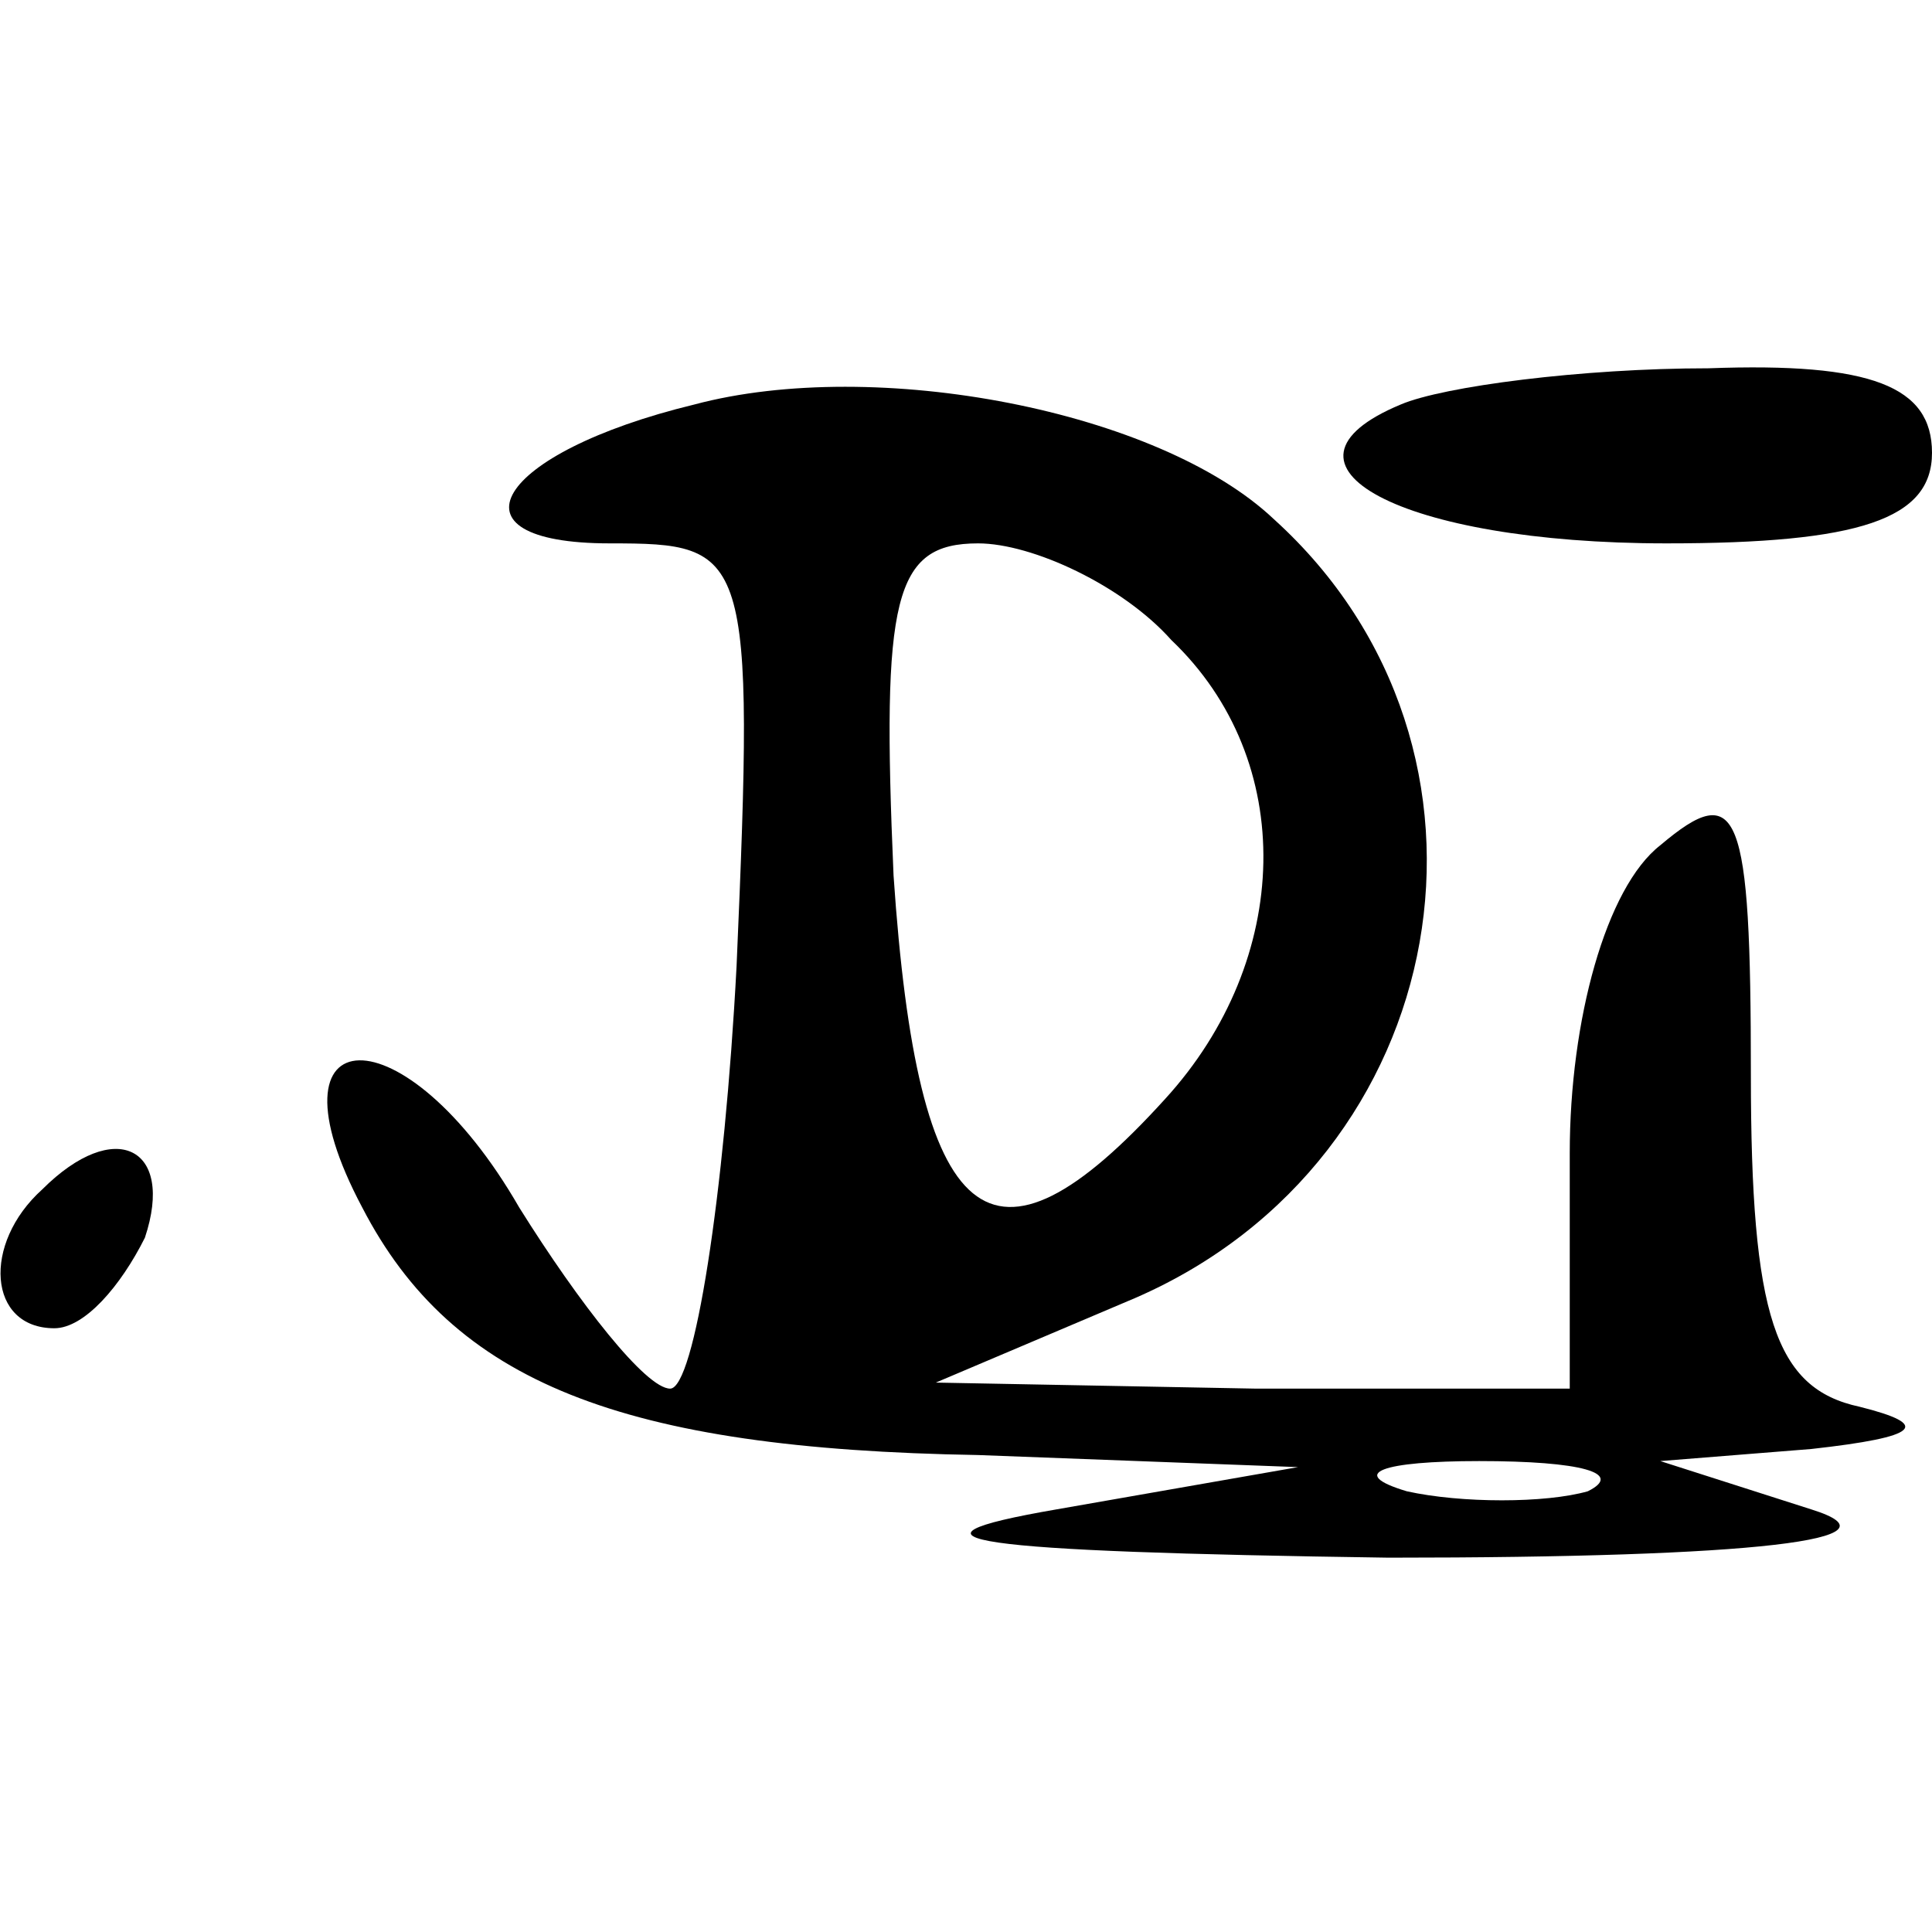
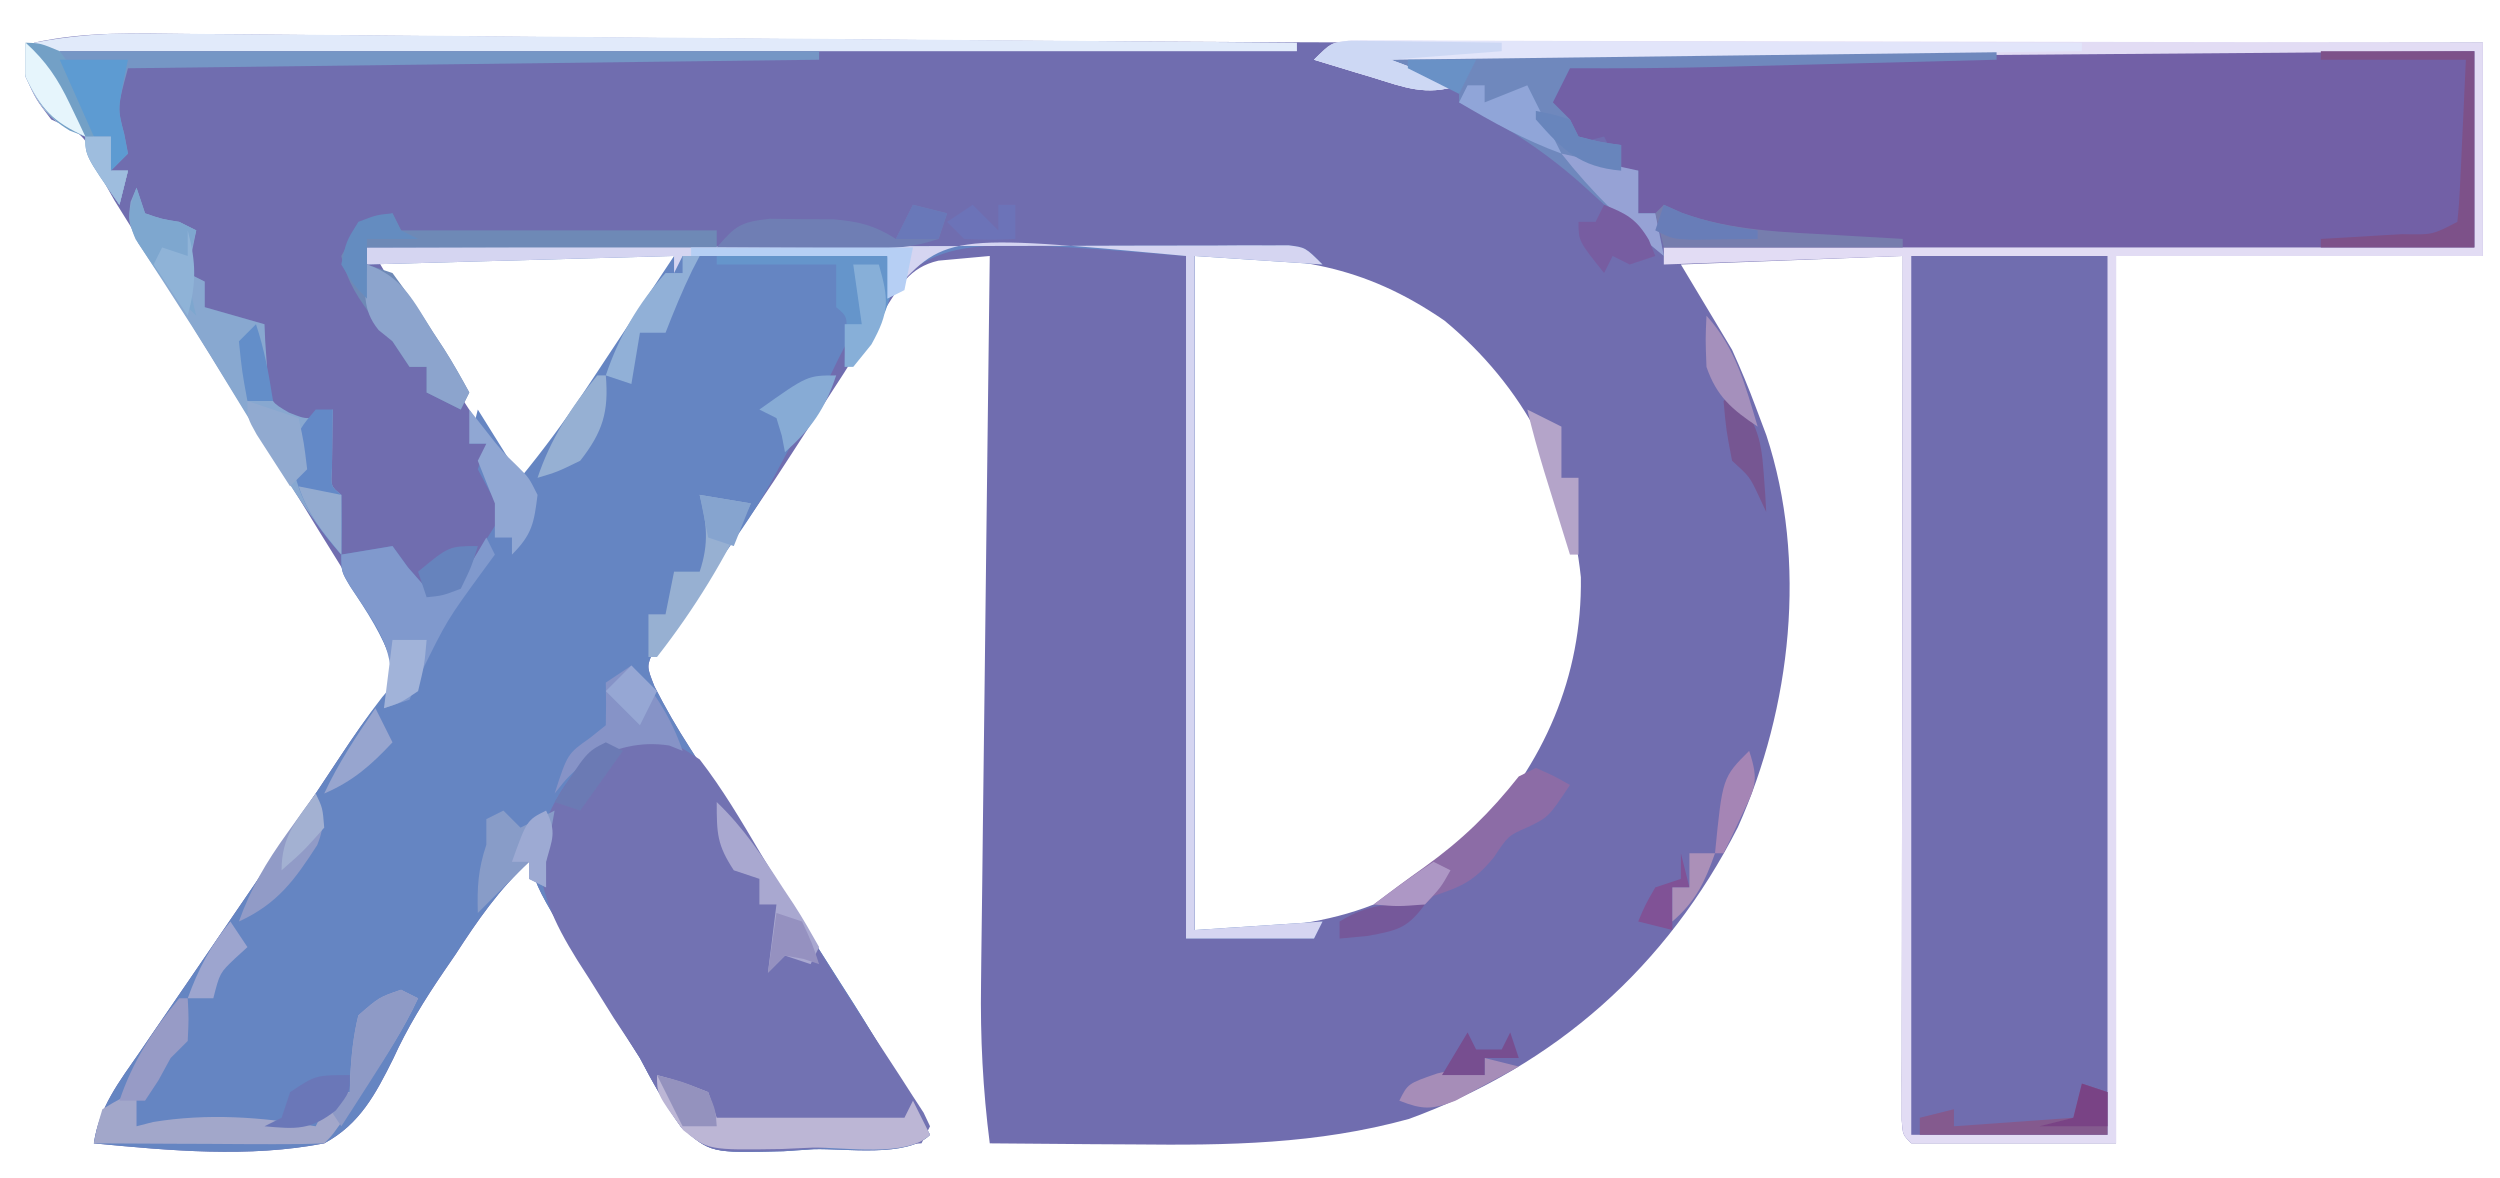
- <svg xmlns="http://www.w3.org/2000/svg" version="1.0" width="32pt" height="32pt" viewBox="0 0 32 32" preserveAspectRatio="xMidYMid meet">
-   <g transform="translate(0,32) scale(0.1,-0.1)" fill="#000000" stroke="none">
-     <path d="M115 253 c-33 -8 -42 -23 -14 -23 23 0 24 -1 21 -70 -2 -38 -7 -70 -11 -70 -4 0 -15 14 -25 30 -19 33 -43 32 -26 0 15 -29 43 -40 102 -41 l53 -2 -40 -7 c-29 -5 -15 -7 55 -8 61 0 86 3 70 8 l-25 8 25 2 c18 2 20 4 8 7 -14 3 -18 15 -18 55 0 44 -2 49 -15 38 -9 -7 -15 -29 -15 -51 l0 -39 -52 0 -53 1 33 14 c53 23 65 91 23 129 -19 18 -66 27 -96 19z m79 -39 c21 -20 20 -53 -1 -76 -29 -32 -41 -22 -45 37 -2 46 0 55 14 55 9 0 24 -7 32 -16z m69 -141 c-7 -2 -21 -2 -30 0 -10 3 -4 5 12 5 17 0 24 -2 18 -5z" />
-     <path d="M232 253 c-24 -10 0 -23 44 -23 32 0 44 4 44 15 0 11 -10 15 -37 14 -21 0 -44 -3 -51 -6z" />
-     <path d="M7 123 c-10 -9 -9 -23 2 -23 5 0 11 7 15 15 5 15 -5 20 -17 8z" />
-   </g>
+ <svg xmlns="http://www.w3.org/2000/svg" version="1.1" width="293" height="138">
+   <path d="M0 0 C1.816 0.014 1.816 0.014 3.669 0.029 C6.32 0.051 8.971 0.074 11.622 0.101 C15.925 0.145 20.228 0.18 24.532 0.215 C30.76 0.265 36.989 0.318 43.217 0.374 C59.744 0.52 76.27 0.645 92.797 0.764 C93.642 0.77 94.488 0.776 95.358 0.783 C133.053 1.055 170.746 1.111 208.441 1.086 C210.694 1.084 212.946 1.083 215.198 1.081 C233.152 1.07 251.105 1.05 269.059 1.022 C269.059 9.272 269.059 17.522 269.059 26.022 C254.869 26.022 240.679 26.022 226.059 26.022 C226.059 60.342 226.059 94.662 226.059 130.022 C218.139 130.022 210.219 130.022 202.059 130.022 C201.059 129.022 201.059 129.022 200.936 127.29 C200.937 126.531 200.938 125.773 200.939 124.991 C200.937 123.689 200.937 123.689 200.934 122.361 C200.938 121.401 200.942 120.442 200.945 119.453 C200.945 118.448 200.945 117.444 200.945 116.408 C200.946 113.07 200.953 109.731 200.961 106.393 C200.963 104.085 200.964 101.777 200.965 99.469 C200.969 93.382 200.979 87.294 200.99 81.206 C201 75 201.005 68.793 201.01 62.586 C201.021 50.398 201.038 38.21 201.059 26.022 C192.479 26.352 183.899 26.682 175.059 27.022 C177.039 30.322 179.019 33.622 181.059 37.022 C182.069 39.261 183.022 41.529 183.871 43.834 C184.27 44.893 184.668 45.951 185.078 47.041 C189.928 61.784 187.993 79.015 181.739 92.967 C173.381 109.362 160.405 120.861 143.188 127.162 C132.357 130.137 122.013 130.267 110.871 130.147 C109.235 130.137 107.599 130.128 105.963 130.119 C101.995 130.098 98.027 130.063 94.059 130.022 C93.251 123.717 92.941 117.629 93.037 111.279 C93.047 110.351 93.056 109.423 93.066 108.467 C93.099 105.432 93.139 102.397 93.18 99.362 C93.204 97.245 93.228 95.127 93.251 93.01 C93.314 87.462 93.383 81.914 93.454 76.365 C93.525 70.694 93.589 65.023 93.655 59.352 C93.783 48.242 93.919 37.132 94.059 26.022 C92.789 26.138 91.52 26.253 90.212 26.373 C89.141 26.471 89.141 26.471 88.048 26.57 C84.581 27.357 83.428 29.693 81.578 32.576 C81.203 33.146 80.827 33.715 80.44 34.301 C79.225 36.152 78.048 38.023 76.871 39.897 C76.044 41.176 75.214 42.454 74.382 43.731 C73.13 45.654 71.88 47.579 70.64 49.511 C68.146 53.394 65.564 57.188 62.864 60.932 C61.938 62.223 61.938 62.223 60.993 63.54 C59.854 65.117 58.704 66.686 57.541 68.246 C57.045 68.944 56.55 69.642 56.039 70.362 C55.605 70.953 55.171 71.545 54.724 72.154 C53.826 74.103 53.826 74.103 54.758 76.461 C56.027 78.958 57.376 81.301 58.895 83.655 C59.459 84.534 60.023 85.414 60.604 86.32 C61.208 87.253 61.812 88.186 62.434 89.147 C63.701 91.122 64.968 93.097 66.235 95.073 C66.874 96.066 67.512 97.059 68.171 98.083 C71.002 102.49 73.816 106.91 76.621 111.334 C77.097 112.079 77.572 112.823 78.062 113.591 C81.258 118.631 84.212 123.776 87.059 129.022 C84.353 131.728 77.056 130.598 73.434 130.709 C71.668 130.828 71.668 130.828 69.867 130.949 C61.35 131.155 61.35 131.155 57.885 128.114 C56.031 125.504 54.538 122.86 53.059 120.022 C51.977 118.267 50.886 116.519 49.785 114.776 C48.748 113.047 47.714 111.317 46.684 109.584 C46.151 108.701 45.619 107.817 45.071 106.906 C41.189 100.413 41.189 100.413 40.059 97.022 C36.537 100.254 34.016 103.913 31.434 107.897 C30.988 108.547 30.543 109.198 30.084 109.868 C27.812 113.2 25.804 116.445 24.133 120.119 C22.075 124.247 20.23 127.772 16.059 130.022 C7.197 131.74 -2.014 130.877 -10.941 130.022 C-10.338 125.84 -7.948 122.765 -5.601 119.377 C-5.16 118.73 -4.719 118.084 -4.265 117.417 C-2.85 115.344 -1.427 113.276 -0.004 111.209 C1.38 109.189 2.762 107.167 4.144 105.146 C5.064 103.799 5.986 102.453 6.908 101.108 C10.589 95.733 14.212 90.32 17.802 84.883 C19.413 82.452 20.98 80.111 22.902 77.913 C24.284 76.05 24.284 76.05 23.95 73.628 C22.903 70.565 21.505 68.08 19.805 65.323 C18.781 63.65 18.781 63.65 17.737 61.944 C16.99 60.741 16.243 59.537 15.496 58.334 C14.734 57.093 13.972 55.851 13.211 54.609 C10.837 50.741 8.449 46.88 6.059 43.022 C5.67 42.395 5.282 41.768 4.882 41.122 C4.112 39.879 3.342 38.636 2.572 37.394 C1.104 35.024 -0.362 32.652 -1.828 30.28 C-2.861 28.613 -3.899 26.95 -4.938 25.287 C-5.566 24.272 -6.195 23.258 -6.844 22.213 C-7.395 21.328 -7.947 20.443 -8.515 19.532 C-9.941 17.022 -9.941 17.022 -11.014 14.26 C-12.188 11.426 -13.259 11.322 -15.941 10.022 C-17.754 7.647 -17.754 7.647 -18.941 5.022 C-18.629 2.709 -18.629 2.709 -17.941 1.022 C-11.978 -0.298 -6.069 -0.069 0 0 Z M22.059 26.022 C28.053 36.309 28.053 36.309 34.496 46.272 C34.942 46.933 35.387 47.594 35.846 48.276 C36.914 49.86 37.986 51.441 39.059 53.022 C41.973 50.257 44.281 47.445 46.512 44.108 C47.131 43.182 47.749 42.257 48.387 41.303 C49.021 40.344 49.655 39.385 50.309 38.397 C50.959 37.43 51.608 36.463 52.278 35.467 C52.891 34.544 53.505 33.621 54.137 32.67 C54.698 31.826 55.259 30.982 55.837 30.113 C57.227 28.138 57.227 28.138 57.059 26.022 C45.509 26.022 33.959 26.022 22.059 26.022 Z M118.059 26.022 C118.059 52.092 118.059 78.162 118.059 105.022 C131.313 105.022 141.441 103.546 151.059 94.022 C158.971 85.559 163.511 75.354 163.336 63.678 C162.076 51.608 156.644 41.297 147.344 33.592 C137.767 27.011 129.763 26.022 118.059 26.022 Z " fill="#706DAF" transform="translate(21.94116,3.978271)" />
+   <path d="M0 0 C14.308 -0.047 28.615 -0.082 42.923 -0.104 C49.566 -0.114 56.209 -0.128 62.852 -0.151 C69.258 -0.173 75.664 -0.185 82.07 -0.19 C84.519 -0.193 86.968 -0.201 89.417 -0.211 C92.836 -0.226 96.256 -0.228 99.675 -0.227 C100.697 -0.234 101.718 -0.241 102.77 -0.249 C104.163 -0.245 104.163 -0.245 105.583 -0.241 C106.393 -0.242 107.202 -0.244 108.036 -0.246 C110 0 110 0 112 2 C107.05 1.67 102.1 1.34 97 1 C97 27.07 97 53.14 97 80 C101.95 79.67 106.9 79.34 112 79 C111.67 79.66 111.34 80.32 111 81 C106.05 81 101.1 81 96 81 C96 54.6 96 28.2 96 1 C67.533 -1.245 67.533 -1.245 58.273 7.555 C56.815 10.008 55.584 12.317 54.375 14.875 C53.661 16.159 52.936 17.438 52.2 18.709 C50.746 21.246 49.349 23.802 47.99 26.39 C44.765 32.407 40.558 37.771 36.476 43.224 C35.983 43.922 35.489 44.62 34.98 45.34 C34.546 45.931 34.112 46.523 33.665 47.133 C32.767 49.081 32.767 49.081 33.699 51.439 C34.968 53.937 36.318 56.279 37.836 58.633 C38.4 59.512 38.964 60.392 39.545 61.298 C40.149 62.231 40.753 63.164 41.375 64.125 C42.642 66.1 43.909 68.075 45.176 70.051 C45.815 71.044 46.454 72.038 47.112 73.061 C49.944 77.469 52.757 81.888 55.562 86.312 C56.038 87.057 56.514 87.802 57.003 88.569 C60.2 93.61 63.153 98.754 66 104 C63.294 106.706 55.998 105.577 52.375 105.688 C51.198 105.767 50.021 105.846 48.809 105.928 C40.291 106.134 40.291 106.134 36.827 103.092 C34.972 100.482 33.479 97.838 32 95 C30.918 93.246 29.827 91.497 28.727 89.754 C27.689 88.026 26.655 86.295 25.625 84.562 C25.093 83.679 24.56 82.795 24.012 81.885 C20.13 75.391 20.13 75.391 19 72 C15.478 75.232 12.957 78.892 10.375 82.875 C9.93 83.525 9.484 84.176 9.025 84.846 C6.753 88.179 4.745 91.423 3.074 95.098 C1.017 99.225 -0.829 102.75 -5 105 C-13.862 106.718 -23.073 105.855 -32 105 C-31.396 100.819 -29.007 97.744 -26.66 94.355 C-26.219 93.709 -25.778 93.062 -25.324 92.395 C-23.909 90.322 -22.486 88.255 -21.062 86.188 C-19.679 84.167 -18.297 82.145 -16.915 80.124 C-15.995 78.777 -15.073 77.432 -14.151 76.086 C-10.47 70.711 -6.847 65.298 -3.257 59.862 C-1.64 57.422 -0.021 55.027 1.781 52.719 C3.217 51.045 3.217 51.045 3 48.75 C1.787 45.414 0.039 42.703 -1.941 39.77 C-3 38 -3 38 -3 36 C-0.03 35.505 -0.03 35.505 3 35 C3.598 35.825 4.196 36.65 4.812 37.5 C5.534 38.325 6.256 39.15 7 40 C7.99 40 8.98 40 10 40 C11.695 38.005 11.695 38.005 13.188 35.5 C13.717 34.665 14.247 33.829 14.793 32.969 C15.191 32.319 15.59 31.669 16 31 C15.484 30.237 14.969 29.474 14.438 28.688 C13.963 27.801 13.489 26.914 13 26 C13.495 24.515 13.495 24.515 14 23 C13.34 23 12.68 23 12 23 C12.33 21.68 12.66 20.36 13 19 C15.475 22.96 15.475 22.96 18 27 C20.666 23.739 23.127 20.428 25.453 16.918 C26.012 16.078 26.57 15.238 27.146 14.372 C28.187 12.796 28.187 12.796 29.25 11.188 C31.477 7.826 33.705 4.464 36 1 C24.12 1.33 12.24 1.66 0 2 C0 1.34 0 0.68 0 0 Z " fill="#6585C2" transform="translate(43,29)" />
+   <path d="M0 0 C0 7.59 0 15.18 0 23 C-31.35 23 -62.7 23 -95 23 C-95.33 21.68 -95.66 20.36 -96 19 C-96.66 19 -97.32 19 -98 19 C-98 17.35 -98 15.7 -98 14 C-98.66 14 -99.32 14 -100 14 C-100.66 12.68 -101.32 11.36 -102 10 C-103.32 10.33 -104.64 10.66 -106 11 C-106.99 9.02 -107.98 7.04 -109 5 C-108.055 3.012 -108.055 3.012 -106 1 C-102.923 0.717 -100.191 0.68 -97.125 0.812 C-95.176 0.855 -93.227 0.893 -91.277 0.926 C-90.242 0.945 -89.207 0.963 -88.14 0.983 C-82.981 1.011 -77.84 0.735 -72.688 0.5 C-48.483 -0.507 -24.219 -0.076 0 0 Z " fill="#7260A6" transform="translate(290,6)" />
+   <path d="M0 0 C2.693 3.475 4.89 7.22 7.125 11 C8.439 13.17 9.754 15.339 11.07 17.508 C11.724 18.595 12.378 19.682 13.052 20.802 C14.885 23.812 16.766 26.783 18.68 29.742 C19.242 30.612 19.803 31.482 20.382 32.379 C21.444 34.017 22.511 35.653 23.583 37.285 C24.05 38.013 24.518 38.742 25 39.492 C25.413 40.125 25.825 40.758 26.25 41.41 C26.497 41.934 26.745 42.459 27 43 C26.505 43.99 26.505 43.99 26 45 C21.814 45.292 17.631 45.468 13.438 45.625 C12.256 45.709 11.075 45.793 9.857 45.879 C1.262 46.12 1.262 46.12 -2.195 43.052 C-4.031 40.453 -5.524 37.818 -7 35 C-8.005 33.436 -9.023 31.879 -10.055 30.332 C-10.998 28.828 -11.938 27.321 -12.875 25.812 C-13.36 25.058 -13.844 24.303 -14.344 23.525 C-17.139 19.016 -18.813 15.438 -19 10 C-17.391 4.815 -15.226 1.421 -11 -2 C-6.462 -3.862 -3.976 -2.648 0 0 Z " fill="#7272B2" transform="translate(82,89)" />
+   <path d="M0 0 C0.994 0.002 1.987 0.004 3.011 0.006 C4.15 0.003 5.289 0 6.462 -0.003 C8.344 0.008 8.344 0.008 10.265 0.019 C11.582 0.019 12.899 0.018 14.256 0.018 C17.874 0.018 21.491 0.029 25.109 0.043 C28.887 0.056 32.665 0.057 36.444 0.059 C43.601 0.066 50.759 0.082 57.916 0.102 C66.064 0.124 74.211 0.135 82.358 0.145 C99.121 0.166 115.883 0.203 132.646 0.246 C132.646 8.496 132.646 16.746 132.646 25.246 C118.456 25.246 104.266 25.246 89.646 25.246 C89.646 59.566 89.646 93.886 89.646 129.246 C81.726 129.246 73.806 129.246 65.646 129.246 C64.646 128.246 64.646 128.246 64.523 126.514 C64.523 125.756 64.524 124.997 64.525 124.216 C64.523 122.914 64.523 122.914 64.521 121.585 C64.527 120.146 64.527 120.146 64.532 118.677 C64.532 117.673 64.532 116.668 64.532 115.633 C64.532 112.294 64.54 108.956 64.548 105.617 C64.55 103.309 64.551 101.001 64.552 98.694 C64.556 92.606 64.566 86.518 64.577 80.431 C64.587 74.224 64.592 68.017 64.597 61.811 C64.607 49.622 64.625 37.434 64.646 25.246 C55.406 25.576 46.166 25.906 36.646 26.246 C36.646 25.586 36.646 24.926 36.646 24.246 C67.996 24.246 99.346 24.246 131.646 24.246 C131.646 16.656 131.646 9.066 131.646 1.246 C68.781 1.741 68.781 1.741 4.646 2.246 C7.286 3.236 9.926 4.226 12.646 5.246 C8.774 6.537 6.203 5.469 2.458 4.309 C1.477 4.016 1.477 4.016 0.476 3.717 C-1.137 3.234 -2.746 2.741 -4.354 2.246 C-2.354 0.246 -2.354 0.246 0 0 Z M65.646 25.246 C65.646 59.236 65.646 93.226 65.646 128.246 C73.236 128.246 80.826 128.246 88.646 128.246 C88.646 94.256 88.646 60.266 88.646 25.246 C81.056 25.246 73.466 25.246 65.646 25.246 Z " fill="#E2DCF4" transform="translate(158.3544,4.753904)" />
+   <path d="M0 0 C24.42 0 48.84 0 74 0 C74 0.33 74 0.66 74 1 C68.487 1.144 62.973 1.286 57.459 1.427 C55.588 1.475 53.716 1.524 51.844 1.573 C49.138 1.643 46.432 1.713 43.727 1.781 C42.903 1.803 42.08 1.825 41.232 1.848 C35.487 1.991 29.747 2.024 24 2 C23.34 3.32 22.68 4.64 22 6 C22.66 6.66 23.32 7.32 24 8 C24.33 8.66 24.66 9.32 25 10 C27.527 10.656 27.527 10.656 30 11 C30 11.99 30 12.98 30 14 C30.66 14 31.32 14 32 14 C32 15.65 32 17.3 32 19 C32.66 19 33.32 19 34 19 C34.495 21.475 34.495 21.475 35 24 C34.01 23.154 33.02 22.309 32 21.438 C31.358 20.891 30.716 20.344 30.055 19.781 C28.709 18.614 27.379 17.427 26.07 16.219 C21.411 11.953 16.642 8.834 11 6 C11 5.34 11 4.68 11 4 C7.37 3.01 3.74 2.02 0 1 C0 0.67 0 0.34 0 0 Z " fill="#6F88BD" transform="translate(160,6)" />
+   <path d="M0 0 C14.308 -0.047 28.615 -0.082 42.923 -0.104 C49.566 -0.114 56.209 -0.128 62.852 -0.151 C69.258 -0.173 75.664 -0.185 82.07 -0.19 C84.519 -0.193 86.968 -0.201 89.417 -0.211 C92.836 -0.226 96.256 -0.228 99.675 -0.227 C100.697 -0.234 101.718 -0.241 102.77 -0.249 C104.163 -0.245 104.163 -0.245 105.583 -0.241 C106.797 -0.243 106.797 -0.243 108.036 -0.246 C110 0 110 0 112 2 C107.05 1.67 102.1 1.34 97 1 C97 27.07 97 53.14 97 80 C101.95 79.67 106.9 79.34 112 79 C111.67 79.66 111.34 80.32 111 81 C106.05 81 101.1 81 96 81 C96 54.6 96 28.2 96 1 C67.713 -1.625 67.713 -1.625 61 6 C61 4.35 61 2.7 61 1 C53.08 1 45.16 1 37 1 C36.67 1.66 36.34 2.32 36 3 C36 2.34 36 1.68 36 1 C24.12 1.33 12.24 1.66 0 2 C0 1.34 0 0.68 0 0 Z " fill="#D5D5F1" transform="translate(43,29)" />
+   <path d="M0 0 C1.203 0.007 2.406 0.014 3.646 0.021 C5.605 0.041 5.605 0.041 7.604 0.061 C9.004 0.071 10.404 0.08 11.804 0.09 C15.592 0.116 19.381 0.149 23.17 0.183 C27.134 0.217 31.098 0.246 35.061 0.275 C42.562 0.331 50.063 0.392 57.564 0.456 C66.106 0.527 74.647 0.593 83.189 0.659 C100.755 0.793 118.321 0.935 135.888 1.082 C135.888 1.412 135.888 1.742 135.888 2.082 C88.038 2.082 40.188 2.082 -9.112 2.082 C-7.792 4.392 -6.472 6.702 -5.112 9.082 C-5.112 10.072 -5.112 11.062 -5.112 12.082 C-4.452 12.082 -3.792 12.082 -3.112 12.082 C-3.112 13.402 -3.112 14.722 -3.112 16.082 C-2.452 16.082 -1.792 16.082 -1.112 16.082 C-1.442 17.402 -1.772 18.722 -2.112 20.082 C-6.112 14.332 -6.112 14.332 -6.112 12.082 C-6.711 11.855 -7.309 11.629 -7.925 11.395 C-10.756 9.696 -11.76 8.073 -13.112 5.082 C-12.8 2.77 -12.8 2.77 -12.112 1.082 C-8.013 0.307 -4.169 -0.033 0 0 Z " fill="#E1EAFA" transform="translate(16.1124,3.917709)" />
+   <path d="M0 0 C0.33 0.99 0.66 1.98 1 3 C2.936 3.672 2.936 3.672 5 4 C5.66 4.33 6.32 4.66 7 5 C6.67 6.65 6.34 8.3 6 10 C6.66 10.33 7.32 10.66 8 11 C8 11.99 8 12.98 8 14 C10.31 14.66 12.62 15.32 15 16 C15.026 16.626 15.052 17.253 15.078 17.898 C15.135 18.716 15.192 19.533 15.25 20.375 C15.296 21.187 15.343 21.999 15.391 22.836 C15.801 25.148 15.801 25.148 17.859 26.352 C20.151 27.271 20.151 27.271 23 26 C22.988 26.638 22.977 27.276 22.965 27.934 C22.956 28.76 22.947 29.586 22.938 30.438 C22.926 31.261 22.914 32.085 22.902 32.934 C22.767 34.992 22.767 34.992 24 36 C24.041 38.333 24.042 40.667 24 43 C20.01 38.351 16.933 33.213 13.75 28 C12.597 26.116 11.443 24.232 10.289 22.348 C9.73 21.434 9.171 20.52 8.595 19.579 C7.201 17.325 5.781 15.093 4.336 12.871 C3.956 12.28 3.576 11.689 3.185 11.08 C2.196 9.547 1.196 8.021 0.195 6.496 C-1 4 -1 4 -0.695 1.66 C-0.466 1.112 -0.236 0.564 0 0 Z " fill="#88A8D0" transform="translate(16,22)" />
+   <path d="M0 0 C0.33 0.66 0.66 1.32 1 2 C13.21 2 25.42 2 38 2 C38 2.66 38 3.32 38 4 C24.47 4 10.94 4 -3 4 C-3 4.66 -3 5.32 -3 6 C-2.01 6.33 -1.02 6.66 0 7 C1.699 9.286 3.24 11.534 4.75 13.938 C5.174 14.584 5.598 15.23 6.035 15.896 C7.093 17.555 8.055 19.275 9 21 C8.67 21.66 8.34 22.32 8 23 C6.68 22.34 5.36 21.68 4 21 C4 20.01 4 19.02 4 18 C3.34 18 2.68 18 2 18 C1.34 17.01 0.68 16.02 0 15 C-0.66 14.216 -1.32 13.432 -2 12.625 C-3.966 10.045 -5.27 8.162 -6 5 C-4.336 1.847 -3.424 1.141 0 0 Z " fill="#6E89B6" transform="translate(46,25)" />
+   <path d="M0 0 C29.37 0 58.74 0 89 0 C89 0.33 89 0.66 89 1 C62.27 1.33 35.54 1.66 8 2 C6.736 6.617 6.736 6.617 7.562 9.688 C7.707 10.451 7.851 11.214 8 12 C7.34 12.66 6.68 13.32 6 14 C6 12.68 6 11.36 6 10 C5.34 10 4.68 10 4 10 C3.328 8.711 2.663 7.419 2 6.125 C1.629 5.406 1.258 4.686 0.875 3.945 C0 2 0 2 0 0 Z " fill="#7596C5" transform="translate(7,6)" />
+   <path d="M0 0 C0.66 0.33 1.32 0.66 2 1 C0.319 4.635 -1.833 7.866 -4.062 11.188 C-5.132 12.787 -5.132 12.787 -6.223 14.418 C-8 17 -8 17 -9 18 C-11 18.088 -13.002 18.107 -15.004 18.098 C-16.219 18.094 -17.434 18.091 -18.686 18.088 C-19.965 18.08 -21.244 18.071 -22.562 18.062 C-23.846 18.058 -25.129 18.053 -26.451 18.049 C-29.634 18.037 -32.817 18.021 -36 18 C-35.629 16.078 -35.629 16.078 -35 14 C-32.938 12.75 -32.938 12.75 -31 12 C-31 13.32 -31 14.64 -31 16 C-30.361 15.835 -29.721 15.67 -29.062 15.5 C-22.64 14.451 -16.384 14.913 -10 16 C-9.34 14.68 -8.68 13.36 -8 12 C-7.34 12 -6.68 12 -6 12 C-5.979 11.078 -5.979 11.078 -5.957 10.137 C-5.811 7.668 -5.595 5.402 -5 3 C-2.562 0.875 -2.562 0.875 0 0 Z " fill="#A2A7CA" transform="translate(47,116)" />
+   <path d="M0 0 C0.33 0.66 0.66 1.32 1 2 C0.529 2.641 0.059 3.281 -0.426 3.941 C-4.625 9.697 -4.625 9.697 -7.75 16.062 C-8.162 17.032 -8.575 18.001 -9 19 C-9.99 19.33 -10.98 19.66 -12 20 C-11.711 19.216 -11.422 18.433 -11.125 17.625 C-10.955 12.704 -12.982 10.186 -15.652 6.172 C-17 4 -17 4 -17 2 C-15.02 1.67 -13.04 1.34 -11 1 C-10.402 1.825 -9.804 2.65 -9.188 3.5 C-8.466 4.325 -7.744 5.15 -7 6 C-6.01 6 -5.02 6 -4 6 C-1.788 3.058 -1.788 3.058 0 0 Z " fill="#8099CD" transform="translate(57,63)" />
+   <path d="M0 0 C1.224 0.011 1.224 0.011 2.472 0.022 C3.33 0.021 4.189 0.021 5.074 0.021 C7.92 0.022 10.766 0.038 13.612 0.054 C15.582 0.057 17.552 0.06 19.522 0.062 C24.714 0.07 29.906 0.089 35.097 0.112 C40.393 0.132 45.688 0.141 50.983 0.151 C61.378 0.173 71.772 0.207 82.167 0.249 C82.167 0.579 82.167 0.909 82.167 1.249 C55.437 1.579 28.707 1.909 1.167 2.249 C3.807 3.239 6.447 4.229 9.167 5.249 C5.295 6.539 2.724 5.472 -1.021 4.311 C-2.002 4.018 -2.002 4.018 -3.003 3.72 C-4.616 3.237 -6.225 2.744 -7.833 2.249 C-5.25 -0.334 -3.519 0.013 0 0 Z " fill="#E2E5FA" transform="translate(161.8334,4.75116)" />
+   <path d="M0 0 C2.938 0.812 2.938 0.812 6 2 C6.33 2.99 6.66 3.98 7 5 C14.26 5 21.52 5 29 5 C29.33 4.34 29.66 3.68 30 3 C30.66 4.32 31.32 5.64 32 7 C29.316 9.684 21.851 8.431 18.25 8.5 C17.056 8.554 15.863 8.608 14.633 8.664 C5.997 8.799 5.997 8.799 3.057 6.441 C0 2.225 0 2.225 0 0 Z " fill="#BCB6D5" transform="translate(77,126)" />
+   <path d="M0 0 C2.125 0.938 2.125 0.938 4 2 C1.492 5.762 1.492 5.762 -0.938 6.938 C-3.232 7.936 -3.232 7.936 -4.938 10.5 C-7.185 13.225 -8.7 13.93 -12 15 C-12.33 15.33 -12.66 15.66 -13 16 C-15 16.041 -17 16.043 -19 16 C-17.028 14.511 -15.051 13.036 -13.035 11.605 C-8.63 8.439 -5.359 5.248 -2 1 C-1.34 0.67 -0.68 0.34 0 0 Z " fill="#8C6CA6" transform="translate(180,90)" />
+   <path d="M0 0 C6.6 0 13.2 0 20 0 C21 3 21 3 19.75 6.5 C18.327 9.346 17.417 11.044 15 13 C15.031 11.546 15.031 11.546 15.062 10.062 C15.356 7.125 15.356 7.125 14 6 C14 4.35 14 2.7 14 1 C9.38 1 4.76 1 0 1 C0 0.67 0 0.34 0 0 Z " fill="#6595CB" transform="translate(84,30)" />
+   <path d="M0 0 C1.32 0.33 2.64 0.66 4 1 C3.67 1.99 3.34 2.98 3 4 C-0.059 5.02 -2.124 5.115 -5.324 5.098 C-6.352 5.094 -7.38 5.091 -8.439 5.088 C-9.511 5.08 -10.583 5.071 -11.688 5.062 C-12.771 5.058 -13.854 5.053 -14.971 5.049 C-17.647 5.037 -20.324 5.021 -23 5 C-20.78 2.475 -20.308 2.035 -16.785 1.637 C-15.557 1.653 -14.328 1.67 -13.062 1.688 C-11.224 1.693 -11.224 1.693 -9.348 1.699 C-6.282 1.975 -4.567 2.385 -2 4 C-1.34 2.68 -0.68 1.36 0 0 Z " fill="#6F7EB4" transform="translate(107,24)" />
+   <path d="M0 0 C2.743 3.2 4.63 6.005 6 10 C5.484 9.794 4.969 9.588 4.438 9.375 C0.853 8.824 -1.632 9.737 -5 11 C-7.399 12.978 -7.399 12.978 -9 15 C-7.491 10.346 -7.491 10.346 -4.875 8.5 C-4.256 8.005 -3.638 7.51 -3 7 C-2.959 5.334 -2.957 3.666 -3 2 C-2.01 1.34 -1.02 0.68 0 0 Z " fill="#8693C7" transform="translate(74,78)" />
+   <path d="M0 0 C1.75 0.062 1.75 0.062 4 1 C6.447 4.216 8 6.924 8 11 C8.66 11 9.32 11 10 11 C10 12.32 10 13.64 10 15 C10.66 15 11.32 15 12 15 C11.67 16.32 11.34 17.64 11 19 C7 13.25 7 13.25 7 11 C6.402 10.773 5.804 10.546 5.188 10.312 C2.368 8.621 1.404 6.948 0 4 C0 2.68 0 1.36 0 0 Z " fill="#73A0C6" transform="translate(3,5)" />
+   <path d="M0 0 C5.94 0 11.88 0 18 0 C18 7.59 18 15.18 18 23 C12.06 23 6.12 23 0 23 C0 22.67 0 22.34 0 22 C1.071 21.939 2.142 21.879 3.246 21.816 C4.643 21.732 6.04 21.647 7.438 21.562 C8.145 21.523 8.852 21.484 9.58 21.443 C13.087 21.524 13.087 21.524 16 20 C16.156 18.587 16.251 17.166 16.316 15.746 C16.358 14.892 16.4 14.038 16.443 13.158 C16.483 12.26 16.522 11.363 16.562 10.438 C16.606 9.536 16.649 8.634 16.693 7.705 C16.8 5.47 16.9 3.235 17 1 C11.39 1 5.78 1 0 1 C0 0.67 0 0.34 0 0 Z " fill="#7D5189" transform="translate(272,6)" />
+   <path d="M0 0 C4.184 1.395 5.507 4.367 7.75 7.938 C8.174 8.584 8.598 9.23 9.035 9.896 C10.093 11.555 11.055 13.275 12 15 C11.67 15.66 11.34 16.32 11 17 C9.68 16.34 8.36 15.68 7 15 C7 14.01 7 13.02 7 12 C6.34 12 5.68 12 5 12 C4.34 11.01 3.68 10.02 3 9 C2.196 8.35 2.196 8.35 1.375 7.688 C-0.648 5.204 -0.206 3.096 0 0 Z " fill="#8CA4CD" transform="translate(43,31)" />
+   <path d="M0 0 C0.681 0.309 1.361 0.619 2.062 0.938 C7.948 3.066 14.235 3.216 20.438 3.562 C21.169 3.606 21.901 3.649 22.654 3.693 C24.436 3.798 26.218 3.899 28 4 C28 4.33 28 4.66 28 5 C18.76 5 9.52 5 0 5 C-0.33 3.68 -0.66 2.36 -1 1 C-0.67 0.67 -0.34 0.34 0 0 Z " fill="#767DAD" transform="translate(195,24)" />
+   <path d="M0 0 C0.66 0 1.32 0 2 0 C1.983 0.957 1.983 0.957 1.965 1.934 C1.956 2.76 1.947 3.586 1.938 4.438 C1.926 5.261 1.914 6.085 1.902 6.934 C1.767 8.992 1.767 8.992 3 10 C3.041 12.333 3.042 14.667 3 17 C-0.427 13.231 -2.186 10.062 -3 5 C-1.75 2.062 -1.75 2.062 0 0 Z " fill="#6389C7" transform="translate(37,48)" />
+   <path d="M0 0 C2.97 0.495 2.97 0.495 6 1 C2.998 7.484 -0.596 13.359 -5 19 C-5.33 19 -5.66 19 -6 19 C-6 17.35 -6 15.7 -6 14 C-5.34 14 -4.68 14 -4 14 C-3.67 12.35 -3.34 10.7 -3 9 C-2.01 9 -1.02 9 0 9 C1.108 5.675 0.845 3.378 0 0 Z " fill="#97B0D2" transform="translate(82,58)" />
+   <path d="M0 0 C3.171 3.027 5.385 6.396 7.75 10.062 C8.174 10.7 8.598 11.337 9.035 11.994 C10.089 13.622 11.052 15.308 12 17 C11.67 17.66 11.34 18.32 11 19 C10.01 18.67 9.02 18.34 8 18 C7.34 18.66 6.68 19.32 6 20 C6.33 17.36 6.66 14.72 7 12 C6.34 12 5.68 12 5 12 C5 11.01 5 10.02 5 9 C4.01 8.67 3.02 8.34 2 8 C0.045 5.015 0 3.736 0 0 Z " fill="#A9A8D0" transform="translate(84,94)" />
+   <path d="M0 0 C0.66 0.33 1.32 0.66 2 1 C0.383 4.429 -1.576 7.563 -3.625 10.75 C-4.572 12.227 -4.572 12.227 -5.539 13.734 C-6.021 14.482 -6.503 15.23 -7 16 C-7.66 15.01 -8.32 14.02 -9 13 C-8.01 12.67 -7.02 12.34 -6 12 C-5.979 11.078 -5.979 11.078 -5.957 10.137 C-5.811 7.668 -5.595 5.402 -5 3 C-2.562 0.875 -2.562 0.875 0 0 Z " fill="#8E9AC6" transform="translate(47,116)" />
+   <path d="M0 0 C0.66 0.66 1.32 1.32 2 2 C3.32 1.34 4.64 0.68 6 0 C5.835 0.928 5.67 1.856 5.5 2.812 C4.923 5.956 4.923 5.956 5 9 C4.34 8.67 3.68 8.34 3 8 C3 7.34 3 6.68 3 6 C2.381 6.619 1.762 7.237 1.125 7.875 C-0.25 9.25 -1.625 10.625 -3 12 C-3.082 8.956 -2.976 6.928 -2 4 C-2 3.01 -2 2.02 -2 1 C-1.34 0.67 -0.68 0.34 0 0 Z " fill="#889CC8" transform="translate(59,95)" />
+   <path d="M0 0 C2.64 0 5.28 0 8 0 C7.814 0.887 7.629 1.774 7.438 2.688 C6.827 5.918 6.827 5.918 7.562 8.75 C7.707 9.492 7.851 10.235 8 11 C7.34 11.66 6.68 12.32 6 13 C6 11.68 6 10.36 6 9 C5.34 9 4.68 9 4 9 C2.68 6.03 1.36 3.06 0 0 Z " fill="#5D9BD2" transform="translate(7,7)" />
+   <path d="M0 0 C0.598 0.763 1.196 1.526 1.812 2.312 C3.843 4.9 3.843 4.9 5.688 6.688 C7 8 7 8 8 10 C7.59 13.279 7.378 14.622 5 17 C5 16.34 5 15.68 5 15 C4.34 15 3.68 15 3 15 C3 13.68 3 12.36 3 11 C2.474 9.701 2.474 9.701 1.938 8.375 C1.628 7.591 1.319 6.808 1 6 C1.33 5.34 1.66 4.68 2 4 C1.34 4 0.68 4 0 4 C0 2.68 0 1.36 0 0 Z " fill="#90A7D3" transform="translate(55,48)" />
+   <path d="M0 0 C0.99 0.33 1.98 0.66 3 1 C3 2.65 3 4.3 3 6 C-4.26 6 -11.52 6 -19 6 C-19 5.34 -19 4.68 -19 4 C-17.68 3.67 -16.36 3.34 -15 3 C-15 3.66 -15 4.32 -15 5 C-10.38 4.67 -5.76 4.34 -1 4 C-0.67 2.68 -0.34 1.36 0 0 Z " fill="#845A8E" transform="translate(244,127)" />
+   <path d="M0 0 C0.33 0.99 0.66 1.98 1 3 C2.936 3.672 2.936 3.672 5 4 C5.66 4.33 6.32 4.66 7 5 C6.814 5.722 6.629 6.444 6.438 7.188 C5.98 10.128 6.265 12.141 7 15 C4.735 12.861 2.952 10.671 1.25 8.062 C0.801 7.393 0.353 6.724 -0.109 6.035 C-1.187 3.572 -0.909 2.478 0 0 Z " fill="#7EA7CF" transform="translate(16,22)" />
+   <path d="M0 0 C0.827 0.01 1.655 0.021 2.507 0.032 C3.403 0.038 4.299 0.045 5.222 0.051 C6.628 0.076 6.628 0.076 8.062 0.102 C9.007 0.111 9.952 0.12 10.925 0.129 C13.263 0.153 15.6 0.186 17.937 0.227 C17.937 0.557 17.937 0.887 17.937 1.227 C11.502 1.722 11.502 1.722 4.937 2.227 C7.577 3.217 10.217 4.207 12.937 5.227 C9.065 6.518 6.495 5.45 2.75 4.29 C1.768 3.997 1.768 3.997 0.767 3.698 C-0.845 3.215 -2.454 2.722 -4.063 2.227 C-2.063 0.227 -2.063 0.227 0 0 Z " fill="#CDD8F4" transform="translate(158.063,4.772949)" />
+   <path d="M0 0 C0.885 2.443 1.168 3.584 0.18 6.035 C-2.432 10.094 -4.466 12.927 -9 15 C-7.612 11.11 -5.785 8.034 -3.375 4.688 C-2.743 3.804 -2.112 2.921 -1.461 2.012 C-0.979 1.348 -0.497 0.684 0 0 Z " fill="#919BC7" transform="translate(37,93)" />
+   <path d="M0 0 C0.66 0 1.32 0 2 0 C1.567 0.835 1.567 0.835 1.125 1.688 C-0.041 4.085 -1.034 6.516 -2 9 C-2.99 9 -3.98 9 -5 9 C-5.33 10.98 -5.66 12.96 -6 15 C-6.99 14.67 -7.98 14.34 -9 14 C-7.503 9.51 -5.166 5.522 -2 2 C-1.34 2 -0.68 2 0 2 C0 1.34 0 0.68 0 0 Z " fill="#91B0D7" transform="translate(80,30)" />
+   <path d="M0 0 C4.455 0.99 4.455 0.99 9 2 C9 3.65 9 5.3 9 7 C9.66 7 10.32 7 11 7 C11.33 8.65 11.66 10.3 12 12 C7.474 8.322 3.606 4.589 0 0 Z " fill="#96A2D5" transform="translate(183,18)" />
+   <path d="M0 0 C8.58 0 17.16 0 26 0 C25.67 1.65 25.34 3.3 25 5 C24.01 5.495 24.01 5.495 23 6 C23 4.35 23 2.7 23 1 C15.41 1 7.82 1 0 1 C0 0.67 0 0.34 0 0 Z " fill="#B6CFF4" transform="translate(81,29)" />
+   <path d="M0 0 C-1.312 3.937 -2.919 6.227 -6 9 C-6.124 8.361 -6.247 7.721 -6.375 7.062 C-6.684 6.042 -6.684 6.042 -7 5 C-7.66 4.67 -8.32 4.34 -9 4 C-3.375 0 -3.375 0 0 0 Z " fill="#87ABD5" transform="translate(98,44)" />
+   <path d="M0 0 C2.622 1.049 3.794 1.649 5.25 4.125 C5.497 4.744 5.745 5.362 6 6 C5.01 6.33 4.02 6.66 3 7 C2.34 6.67 1.68 6.34 1 6 C0.67 6.66 0.34 7.32 0 8 C-3 4.25 -3 4.25 -3 2 C-2.34 2 -1.68 2 -1 2 C-0.67 1.34 -0.34 0.68 0 0 Z " fill="#775DA1" transform="translate(188,24)" />
+   <path d="M0 0 C0.66 0 1.32 0 2 0 C2 0.66 2 1.32 2 2 C3.65 1.34 5.3 0.68 7 0 C8.32 2.64 9.64 5.28 11 8 C6.692 6.434 2.938 4.317 -1 2 C-0.67 1.34 -0.34 0.68 0 0 Z " fill="#90A5D8" transform="translate(172,10)" />
+   <path d="M0 0 C0.33 0 0.66 0 1 0 C1.125 2.375 1.125 2.375 1 5 C0.34 5.66 -0.32 6.32 -1 7 C-1.474 7.866 -1.949 8.732 -2.438 9.625 C-2.953 10.409 -3.469 11.193 -4 12 C-4.99 12 -5.98 12 -7 12 C-5.481 7.443 -3.046 3.683 0 0 Z " fill="#979BC6" transform="translate(21,117)" />
+   <path d="M0 0 C0.33 0 0.66 0 1 0 C1.365 4.258 0.645 6.626 -2 10 C-4.688 11.312 -4.688 11.312 -7 12 C-5.481 7.443 -3.046 3.683 0 0 Z " fill="#96B0D3" transform="translate(70,44)" />
+   <path d="M0 0 C1.32 0.33 2.64 0.66 4 1 C2.425 1.869 0.839 2.72 -0.75 3.562 C-1.632 4.038 -2.513 4.514 -3.422 5.004 C-6.207 6.08 -7.27 6.065 -10 5 C-9 3 -9 3 -5.562 1.812 C-2 1 -2 1 0 2 C0 1.34 0 0.68 0 0 Z " fill="#A68DB8" transform="translate(174,124)" />
+   <path d="M0 0 C1.98 0.99 1.98 0.99 4 2 C4 3.98 4 5.96 4 8 C4.66 8 5.32 8 6 8 C6 10.97 6 13.94 6 17 C5.67 17 5.34 17 5 17 C4.353 14.917 3.707 12.834 3.062 10.75 C2.703 9.59 2.343 8.43 1.973 7.234 C1.249 4.829 0.575 2.443 0 0 Z " fill="#B4A4C9" transform="translate(179,48)" />
+   <path d="M0 0 C1.938 0.375 1.938 0.375 4 1 C4.33 1.66 4.66 2.32 5 3 C7.527 3.656 7.527 3.656 10 4 C10 4.99 10 5.98 10 7 C5.175 6.586 3.131 4.578 0 1 C0 0.67 0 0.34 0 0 Z " fill="#6885BC" transform="translate(180,13)" />
+   <path d="M0 0 C0 2 0 2 -1.625 4.125 C-4.605 6.477 -6.297 6.337 -10 6 C-9.34 5.67 -8.68 5.34 -8 5 C-7.67 4.01 -7.34 3.02 -7 2 C-4 0 -4 0 0 0 Z " fill="#6A77B8" transform="translate(41,126)" />
+   <path d="M0 0 C0.66 1.32 1.32 2.64 2 4 C-0.49 6.667 -2.634 8.557 -6 10 C-4.348 6.421 -2.217 3.252 0 0 Z " fill="#97A5CF" transform="translate(44,83)" />
+   <path d="M0 0 C1.98 0.66 3.96 1.32 6 2 C6.625 4.875 6.625 4.875 7 8 C6.34 8.66 5.68 9.32 5 10 C4.161 8.712 3.329 7.419 2.5 6.125 C2.036 5.406 1.572 4.686 1.094 3.945 C0 2 0 2 0 0 Z " fill="#91AAD0" transform="translate(29,47)" />
+   <path d="M0 0 C0.99 0 1.98 0 3 0 C4.179 4.128 4.259 5.535 2.125 9.375 C1.424 10.241 0.723 11.107 0 12 C-0.33 12 -0.66 12 -1 12 C-1 10.35 -1 8.7 -1 7 C-0.34 7 0.32 7 1 7 C0.67 4.69 0.34 2.38 0 0 Z " fill="#87AFD8" transform="translate(100,31)" />
+   <path d="M0 0 C2.682 3.077 3.421 5.197 3.688 9.25 C3.753 10.142 3.819 11.034 3.887 11.953 C3.924 12.629 3.961 13.304 4 14 C3.711 13.381 3.422 12.762 3.125 12.125 C2.063 9.867 2.063 9.867 0 8 C-0.688 4.438 -0.688 4.438 -1 1 C-0.67 0.67 -0.34 0.34 0 0 Z " fill="#765692" transform="translate(203,46)" />
+   <path d="M0 0 C3.429 3.756 4.564 8.235 6 13 C2.987 10.991 1.187 9.463 0 6 C-0.125 2.75 -0.125 2.75 0 0 Z " fill="#A590BC" transform="translate(200,37)" />
+   <path d="M0 0 C2.406 2.185 3.795 4.259 5.188 7.188 C5.532 7.903 5.876 8.618 6.23 9.355 C6.484 9.898 6.738 10.441 7 11 C3.231 9.302 1.803 7.786 0 4 C0 2.68 0 1.36 0 0 Z " fill="#E6F5FC" transform="translate(3,5)" />
+   <path d="M0 0 C1.214 3.642 0.667 4.332 -0.938 7.688 C-1.318 8.496 -1.698 9.304 -2.09 10.137 C-2.39 10.752 -2.691 11.366 -3 12 C-3.33 12 -3.66 12 -4 12 C-3.127 3.127 -3.127 3.127 0 0 Z " fill="#A585B5" transform="translate(205,88)" />
+   <path d="M0 0 C0.33 0.66 0.66 1.32 1 2 C1.66 2.33 2.32 2.66 3 3 C1.02 3 -0.96 3 -3 3 C-3 5.31 -3 7.62 -3 10 C-4.625 8.312 -4.625 8.312 -6 6 C-5.438 3.312 -5.438 3.312 -4 1 C-1.875 0.188 -1.875 0.188 0 0 Z " fill="#648CC0" transform="translate(46,25)" />
+   <path d="M0 0 C-0.75 2.438 -0.75 2.438 -2 5 C-4.125 5.812 -4.125 5.812 -6 6 C-6.33 5.01 -6.66 4.02 -7 3 C-3.375 0 -3.375 0 0 0 Z " fill="#6683BD" transform="translate(56,64)" />
+   <path d="M0 0 C2.938 0.75 2.938 0.75 6 2 C6.875 4.125 6.875 4.125 7 6 C5.68 6 4.36 6 3 6 C2.01 4.02 1.02 2.04 0 0 Z " fill="#9492BE" transform="translate(77,126)" />
+   <path d="M0 0 C0.66 0.33 1.32 0.66 2 1 C-0.475 4.465 -0.475 4.465 -3 8 C-3.99 7.67 -4.98 7.34 -6 7 C-2.25 1.125 -2.25 1.125 0 0 Z " fill="#6B7AB4" transform="translate(71,87)" />
+   <path d="M0 0 C-2.068 2.797 -3.144 3.027 -6.688 3.688 C-7.781 3.791 -8.874 3.894 -10 4 C-10 3.34 -10 2.68 -10 2 C-6.598 -0.094 -3.947 -0.179 0 0 Z " fill="#75589A" transform="translate(167,106)" />
+   <path d="M0 0 C1.265 2.529 0.725 3.342 0 6 C0 6.99 0 7.98 0 9 C-0.66 8.67 -1.32 8.34 -2 8 C-2 7.34 -2 6.68 -2 6 C-2.66 6 -3.32 6 -4 6 C-2.25 1.125 -2.25 1.125 0 0 Z " fill="#9DAAD3" transform="translate(64,95)" />
+   <path d="M0 0 C2.475 0.495 2.475 0.495 5 1 C5 3.31 5 5.62 5 8 C2.748 5.312 1.118 3.354 0 0 Z " fill="#93ABD0" transform="translate(35,57)" />
+   <path d="M0 0 C1.052 0.464 1.052 0.464 2.125 0.938 C5.089 2.033 7.877 2.564 11 3 C11 3.33 11 3.66 11 4 C9.375 4.027 7.75 4.046 6.125 4.062 C4.768 4.08 4.768 4.08 3.383 4.098 C1 4 1 4 -1 3 C-0.67 2.01 -0.34 1.02 0 0 Z " fill="#687DB8" transform="translate(195,24)" />
+   <path d="M0 0 C0.66 0.99 1.32 1.98 2 3 C1.288 3.65 1.288 3.65 0.562 4.312 C-1.237 6.023 -1.237 6.023 -2 9 C-2.99 9 -3.98 9 -5 9 C-3.751 5.541 -2.325 2.853 0 0 Z " fill="#9DA5CF" transform="translate(27,108)" />
+   <path d="M0 0 C0.99 0.33 1.98 0.66 3 1 C4.188 3.562 4.188 3.562 5 6 C4.381 5.794 3.763 5.588 3.125 5.375 C2.424 5.251 1.722 5.128 1 5 C0.34 5.66 -0.32 6.32 -1 7 C-0.67 4.69 -0.34 2.38 0 0 Z " fill="#9591C0" transform="translate(91,107)" />
+   <path d="M0 0 C1.32 0 2.64 0 4 0 C3.75 2.875 3.75 2.875 3 6 C0.938 7.375 0.938 7.375 -1 8 C-0.67 5.36 -0.34 2.72 0 0 Z " fill="#A1B3D9" transform="translate(46,75)" />
+   <path d="M0 0 C1.013 3.798 1.013 6.202 0 10 C-1.32 8.02 -2.64 6.04 -4 4 C-3.67 3.34 -3.34 2.68 -3 2 C-2.01 2.33 -1.02 2.66 0 3 C0 2.01 0 1.02 0 0 Z " fill="#8FB3D7" transform="translate(22,27)" />
+   <path d="M0 0 C0.99 0.99 1.98 1.98 3 3 C3 2.01 3 1.02 3 0 C3.66 0 4.32 0 5 0 C5 1.32 5 2.64 5 4 C2.125 4.125 2.125 4.125 -1 4 C-1.66 3.34 -2.32 2.68 -3 2 C-2.01 1.34 -1.02 0.68 0 0 Z " fill="#6C73B8" transform="translate(114,24)" />
+   <path d="M0 0 C0.99 0.33 1.98 0.66 3 1 C3 2.32 3 3.64 3 5 C0.36 5 -2.28 5 -5 5 C-3.68 4.67 -2.36 4.34 -1 4 C-0.67 2.68 -0.34 1.36 0 0 Z " fill="#794385" transform="translate(244,127)" />
+   <path d="M0 0 C0.33 0.66 0.66 1.32 1 2 C1.99 2 2.98 2 4 2 C4.33 1.34 4.66 0.68 5 0 C5.33 0.99 5.66 1.98 6 3 C4.68 3 3.36 3 2 3 C2 3.66 2 4.32 2 5 C0.35 5 -1.3 5 -3 5 C-2.01 3.35 -1.02 1.7 0 0 Z " fill="#774E90" transform="translate(172,121)" />
+   <path d="M0 0 C0.33 1.32 0.66 2.64 1 4 C0.34 4 -0.32 4 -1 4 C-1 5.65 -1 7.3 -1 9 C-2.32 8.67 -3.64 8.34 -5 8 C-4.188 6.062 -4.188 6.062 -3 4 C-2.01 3.67 -1.02 3.34 0 3 C0 2.01 0 1.02 0 0 Z " fill="#805296" transform="translate(197,100)" />
+   <path d="M0 0 C1.001 3.004 1.514 5.877 2 9 C1.01 9 0.02 9 -1 9 C-1.625 5.625 -1.625 5.625 -2 2 C-1.34 1.34 -0.68 0.68 0 0 Z " fill="#638EC9" transform="translate(30,38)" />
+   <path d="M0 0 C0.99 0.99 1.98 1.98 3 3 C2.34 4.32 1.68 5.64 1 7 C-0.32 5.68 -1.64 4.36 -3 3 C-2.01 2.01 -1.02 1.02 0 0 Z " fill="#96A7D4" transform="translate(74,78)" />
+   <path d="M0 0 C2.97 0.495 2.97 0.495 6 1 C5.34 2.65 4.68 4.3 4 6 C3.01 5.67 2.02 5.34 1 5 C0.67 3.35 0.34 1.7 0 0 Z " fill="#86A4CF" transform="translate(82,58)" />
+   <path d="M0 0 C0.66 0.33 1.32 0.66 2 1 C0.875 3 0.875 3 -1 5 C-4.188 5.25 -4.188 5.25 -7 5 C-4.703 3.257 -2.401 1.601 0 0 Z " fill="#AD97C5" transform="translate(168,101)" />
+   <path d="M0 0 C0.812 1.688 0.812 1.688 1 4 C-1.438 6.75 -1.438 6.75 -4 9 C-4 5.001 -2.274 3.198 0 0 Z " fill="#A3B1D2" transform="translate(37,93)" />
+   <path d="M0 0 C1.32 0.33 2.64 0.66 4 1 C3.67 1.99 3.34 2.98 3 4 C1.35 4 -0.3 4 -2 4 C-1.34 2.68 -0.68 1.36 0 0 Z " fill="#6978B9" transform="translate(107,24)" />
+   <path d="M0 0 C2.64 0 5.28 0 8 0 C7.34 1.32 6.68 2.64 6 4 C4.02 3.01 2.04 2.02 0 1 C0 0.67 0 0.34 0 0 Z " fill="#6991C6" transform="translate(165,7)" />
+   <path d="M0 0 C0.99 0 1.98 0 3 0 C1.814 3.375 0.724 5.647 -2 8 C-2 6.68 -2 5.36 -2 4 C-1.34 4 -0.68 4 0 4 C0 2.68 0 1.36 0 0 Z " fill="#AB90B8" transform="translate(198,100)" />
+   <path d="M0 0 C0.99 0 1.98 0 3 0 C3 1.32 3 2.64 3 4 C3.66 4 4.32 4 5 4 C4.67 5.32 4.34 6.64 4 8 C0 2.25 0 2.25 0 0 Z " fill="#9EBDDE" transform="translate(10,16)" />
</svg>
